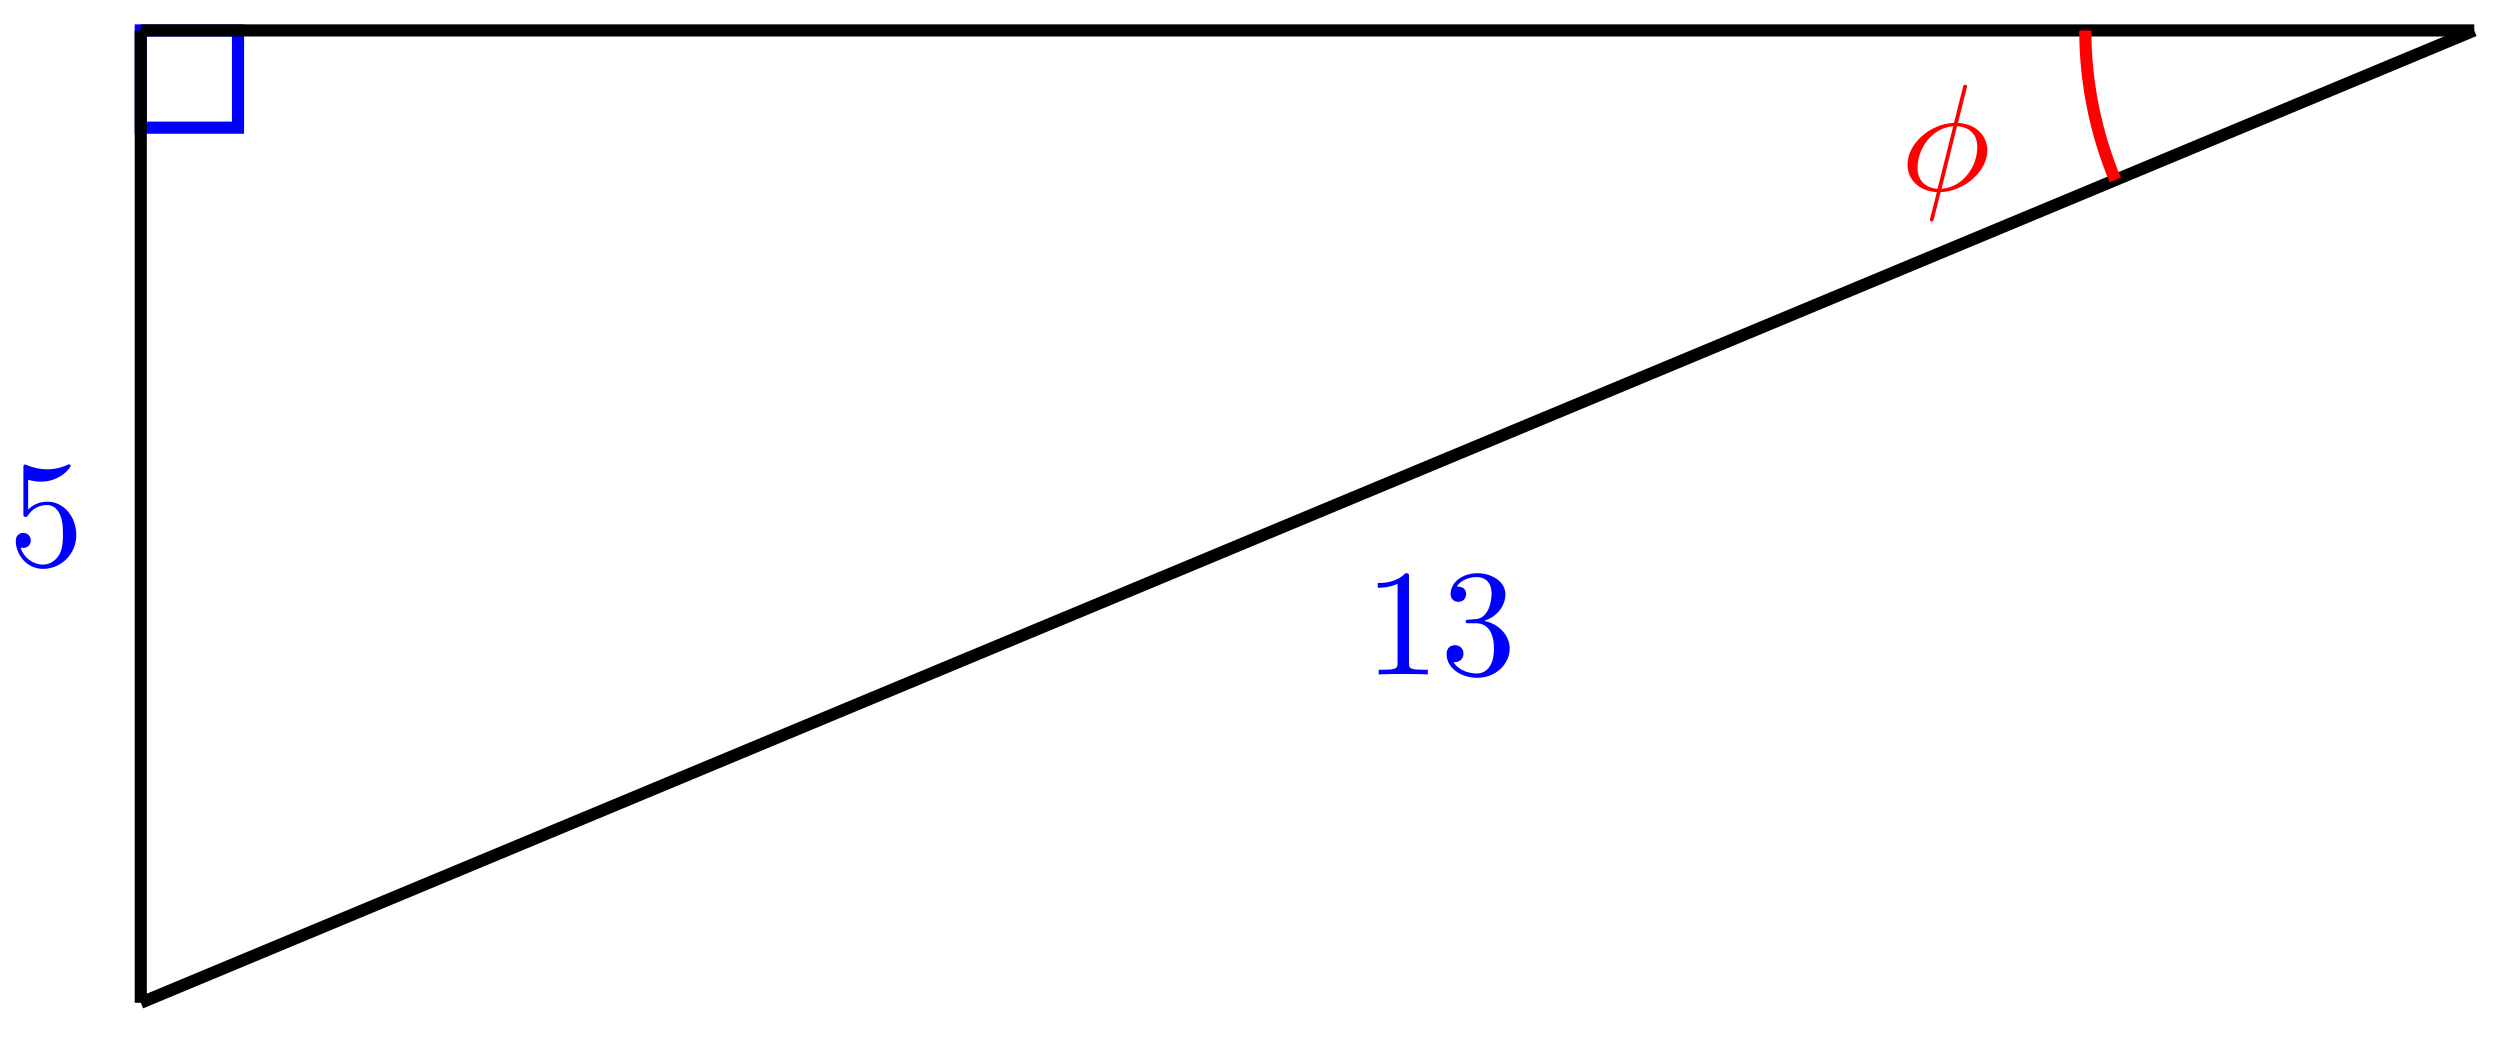
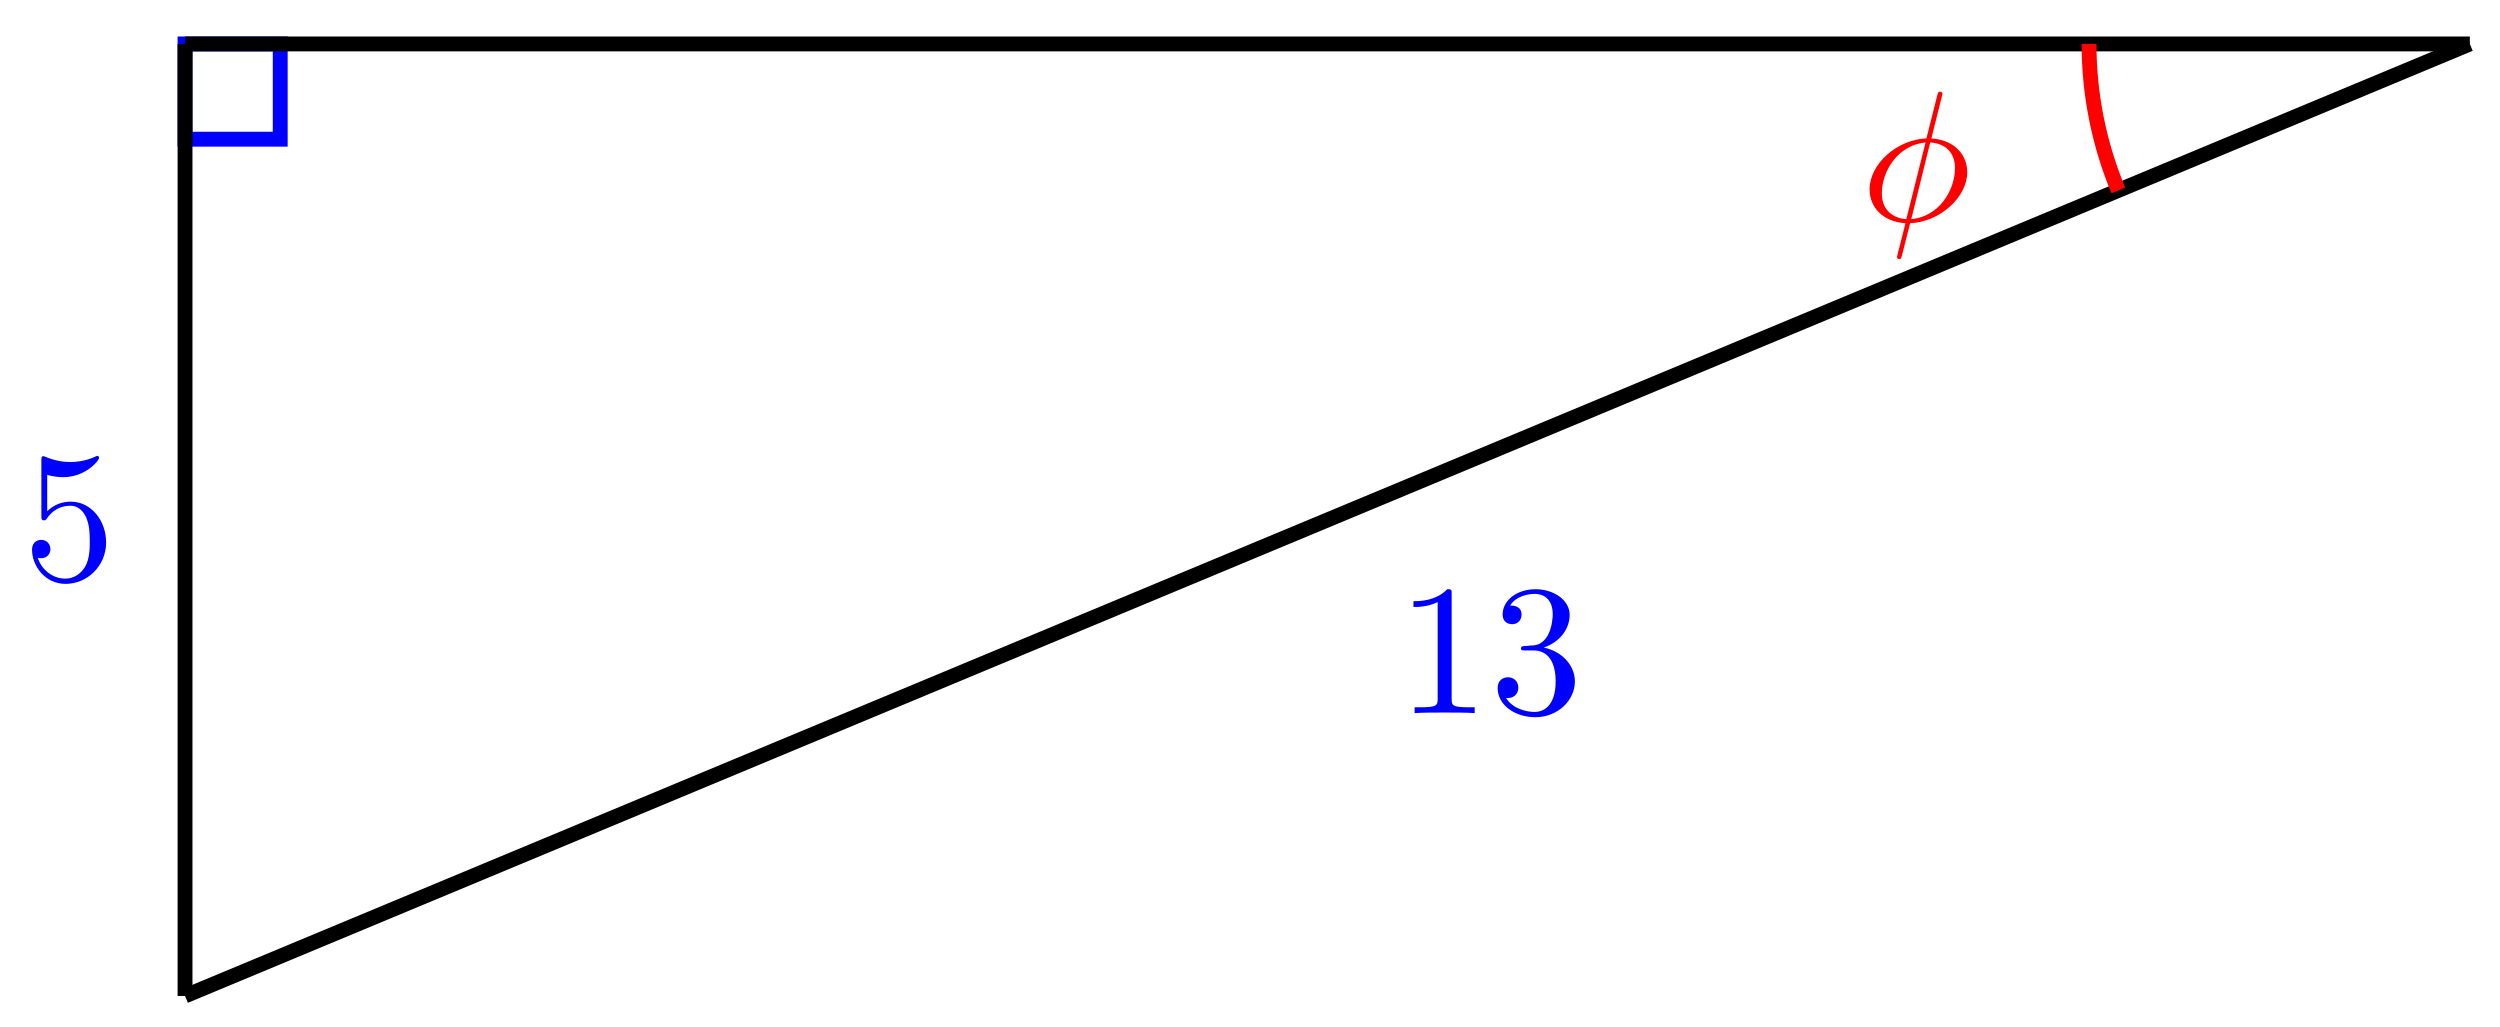
- <svg xmlns="http://www.w3.org/2000/svg" xmlns:xlink="http://www.w3.org/1999/xlink" width="164pt" height="68pt" viewBox="0 0 164 68" version="1.1">
+ <svg xmlns="http://www.w3.org/2000/svg" xmlns:xlink="http://www.w3.org/1999/xlink" width="134pt" height="55pt" viewBox="0 0 134 55" version="1.1">
  <defs>
    <g>
      <symbol overflow="visible" id="glyph0-0">
        <path style="stroke:none;" d="" />
      </symbol>
      <symbol overflow="visible" id="glyph0-1">
        <path style="stroke:none;" d="M 4.469 -2 C 4.469 -3.188 3.656 -4.188 2.578 -4.188 C 2.109 -4.188 1.672 -4.031 1.312 -3.672 L 1.312 -5.625 C 1.516 -5.562 1.844 -5.5 2.156 -5.5 C 3.391 -5.5 4.094 -6.406 4.094 -6.531 C 4.094 -6.594 4.062 -6.641 3.984 -6.641 C 3.984 -6.641 3.953 -6.641 3.906 -6.609 C 3.703 -6.516 3.219 -6.312 2.547 -6.312 C 2.156 -6.312 1.688 -6.391 1.219 -6.594 C 1.141 -6.625 1.109 -6.625 1.109 -6.625 C 1 -6.625 1 -6.547 1 -6.391 L 1 -3.438 C 1 -3.266 1 -3.188 1.141 -3.188 C 1.219 -3.188 1.234 -3.203 1.281 -3.266 C 1.391 -3.422 1.75 -3.969 2.562 -3.969 C 3.078 -3.969 3.328 -3.516 3.406 -3.328 C 3.562 -2.953 3.594 -2.578 3.594 -2.078 C 3.594 -1.719 3.594 -1.125 3.344 -0.703 C 3.109 -0.312 2.734 -0.062 2.281 -0.062 C 1.562 -0.062 0.984 -0.594 0.812 -1.172 C 0.844 -1.172 0.875 -1.156 0.984 -1.156 C 1.312 -1.156 1.484 -1.406 1.484 -1.641 C 1.484 -1.891 1.312 -2.141 0.984 -2.141 C 0.844 -2.141 0.5 -2.062 0.5 -1.609 C 0.5 -0.75 1.188 0.219 2.297 0.219 C 3.453 0.219 4.469 -0.734 4.469 -2 Z M 4.469 -2 " />
      </symbol>
      <symbol overflow="visible" id="glyph0-2">
        <path style="stroke:none;" d="M 4.172 0 L 4.172 -0.312 L 3.859 -0.312 C 2.953 -0.312 2.938 -0.422 2.938 -0.781 L 2.938 -6.375 C 2.938 -6.625 2.938 -6.641 2.703 -6.641 C 2.078 -6 1.203 -6 0.891 -6 L 0.891 -5.688 C 1.094 -5.688 1.672 -5.688 2.188 -5.953 L 2.188 -0.781 C 2.188 -0.422 2.156 -0.312 1.266 -0.312 L 0.953 -0.312 L 0.953 0 C 1.297 -0.031 2.156 -0.031 2.562 -0.031 C 2.953 -0.031 3.828 -0.031 4.172 0 Z M 4.172 0 " />
      </symbol>
      <symbol overflow="visible" id="glyph0-3">
        <path style="stroke:none;" d="M 4.562 -1.703 C 4.562 -2.516 3.922 -3.297 2.891 -3.516 C 3.703 -3.781 4.281 -4.469 4.281 -5.266 C 4.281 -6.078 3.406 -6.641 2.453 -6.641 C 1.453 -6.641 0.688 -6.047 0.688 -5.281 C 0.688 -4.953 0.906 -4.766 1.203 -4.766 C 1.5 -4.766 1.703 -4.984 1.703 -5.281 C 1.703 -5.766 1.234 -5.766 1.094 -5.766 C 1.391 -6.266 2.047 -6.391 2.406 -6.391 C 2.828 -6.391 3.375 -6.172 3.375 -5.281 C 3.375 -5.156 3.344 -4.578 3.094 -4.141 C 2.797 -3.656 2.453 -3.625 2.203 -3.625 C 2.125 -3.609 1.891 -3.594 1.812 -3.594 C 1.734 -3.578 1.672 -3.562 1.672 -3.469 C 1.672 -3.359 1.734 -3.359 1.906 -3.359 L 2.344 -3.359 C 3.156 -3.359 3.531 -2.688 3.531 -1.703 C 3.531 -0.344 2.844 -0.062 2.406 -0.062 C 1.969 -0.062 1.219 -0.234 0.875 -0.812 C 1.219 -0.766 1.531 -0.984 1.531 -1.359 C 1.531 -1.719 1.266 -1.922 0.984 -1.922 C 0.734 -1.922 0.422 -1.781 0.422 -1.344 C 0.422 -0.438 1.344 0.219 2.438 0.219 C 3.656 0.219 4.562 -0.688 4.562 -1.703 Z M 4.562 -1.703 " />
      </symbol>
      <symbol overflow="visible" id="glyph1-0">
        <path style="stroke:none;" d="" />
      </symbol>
      <symbol overflow="visible" id="glyph1-1">
        <path style="stroke:none;" d="M 4.359 -6.672 C 4.359 -6.703 4.391 -6.812 4.391 -6.812 C 4.391 -6.828 4.391 -6.922 4.266 -6.922 C 4.172 -6.922 4.156 -6.891 4.109 -6.719 L 3.531 -4.422 C 1.953 -4.359 0.484 -3.047 0.484 -1.688 C 0.484 -0.734 1.188 0.047 2.406 0.125 C 2.328 0.422 2.25 0.75 2.172 1.062 C 2.047 1.531 1.953 1.906 1.953 1.938 C 1.953 2.031 2.031 2.047 2.078 2.047 C 2.125 2.047 2.141 2.031 2.172 2 C 2.188 1.984 2.25 1.75 2.281 1.609 L 2.656 0.125 C 4.266 0.062 5.719 -1.281 5.719 -2.609 C 5.719 -3.406 5.188 -4.312 3.797 -4.422 Z M 2.453 -0.094 C 1.859 -0.125 1.141 -0.484 1.141 -1.469 C 1.141 -2.672 2 -4.062 3.484 -4.203 Z M 3.734 -4.203 C 4.5 -4.156 5.062 -3.703 5.062 -2.828 C 5.062 -1.641 4.203 -0.219 2.719 -0.094 Z M 3.734 -4.203 " />
      </symbol>
    </g>
  </defs>
  <g id="surface1">
-     <path style="fill:none;stroke-width:0.797;stroke-linecap:butt;stroke-linejoin:miter;stroke:rgb(0%,0%,100%);stroke-opacity:1;stroke-miterlimit:10;" d="M -0.001 0.002 L -0.001 -6.377 L 6.378 -6.377 L 6.378 0.002 Z M -0.001 0.002 " transform="matrix(1.00002,0,0,-1.00008,9.234965,1.99788)" />
-     <path style="fill:none;stroke-width:0.797;stroke-linecap:butt;stroke-linejoin:miter;stroke:rgb(0%,0%,0%);stroke-opacity:1;stroke-miterlimit:10;" d="M -0.001 0.002 L 153.071 0.002 " transform="matrix(1.00002,0,0,-1.00008,9.234965,1.99788)" />
-     <path style="fill:none;stroke-width:0.797;stroke-linecap:butt;stroke-linejoin:miter;stroke:rgb(0%,0%,0%);stroke-opacity:1;stroke-miterlimit:10;" d="M -0.001 0.002 L -0.001 -63.778 " transform="matrix(1.00002,0,0,-1.00008,9.234965,1.99788)" />
+     <path style="fill:none;stroke-width:0.797;stroke-linecap:butt;stroke-linejoin:miter;stroke:rgb(0%,0%,100%);stroke-opacity:1;stroke-miterlimit:10;" d="M -0.001 0.002 L -0.001 -5.104 L 5.101 -5.104 L 5.101 0.002 Z M -0.001 0.002 " transform="matrix(1.00006,0,0,-1,9.918695,2.357)" />
+     <path style="fill:none;stroke-width:0.797;stroke-linecap:butt;stroke-linejoin:miter;stroke:rgb(0%,0%,0%);stroke-opacity:1;stroke-miterlimit:10;" d="M -0.001 0.002 L 122.457 0.002 " transform="matrix(1.00006,0,0,-1,9.918695,2.357)" />
+     <path style="fill:none;stroke-width:0.797;stroke-linecap:butt;stroke-linejoin:miter;stroke:rgb(0%,0%,0%);stroke-opacity:1;stroke-miterlimit:10;" d="M -0.001 0.002 L -0.001 -51.026 " transform="matrix(1.00006,0,0,-1,9.918695,2.357)" />
    <g style="fill:rgb(0%,0%,100%);fill-opacity:1;">
-       <use xlink:href="#glyph0-1" x="0.535" y="37.099" />
+       <use xlink:href="#glyph0-1" x="1.218" y="31.077" />
    </g>
-     <path style="fill:none;stroke-width:0.797;stroke-linecap:butt;stroke-linejoin:miter;stroke:rgb(0%,0%,0%);stroke-opacity:1;stroke-miterlimit:10;" d="M 153.071 0.002 L -0.001 -63.778 " transform="matrix(1.00002,0,0,-1.00008,9.234965,1.99788)" />
+     <path style="fill:none;stroke-width:0.797;stroke-linecap:butt;stroke-linejoin:miter;stroke:rgb(0%,0%,0%);stroke-opacity:1;stroke-miterlimit:10;" d="M 122.457 0.002 L -0.001 -51.026 " transform="matrix(1.00006,0,0,-1,9.918695,2.357)" />
    <g style="fill:rgb(0%,0%,100%);fill-opacity:1;">
-       <use xlink:href="#glyph0-2" x="89.492" y="44.245" />
-       <use xlink:href="#glyph0-3" x="94.473" y="44.245" />
+       <use xlink:href="#glyph0-2" x="74.871" y="38.223" />
+       <use xlink:href="#glyph0-3" x="79.852" y="38.223" />
    </g>
-     <path style="fill:none;stroke-width:0.797;stroke-linecap:butt;stroke-linejoin:miter;stroke:rgb(100%,0%,0%);stroke-opacity:1;stroke-miterlimit:10;" d="M 127.559 0.002 C 127.559 -3.365 128.227 -6.705 129.524 -9.81 " transform="matrix(1.00002,0,0,-1.00008,9.234965,1.99788)" />
+     <path style="fill:none;stroke-width:0.797;stroke-linecap:butt;stroke-linejoin:miter;stroke:rgb(100%,0%,0%);stroke-opacity:1;stroke-miterlimit:10;" d="M 102.048 0.002 C 102.048 -2.694 102.583 -5.362 103.618 -7.85 " transform="matrix(1.00006,0,0,-1,9.918695,2.357)" />
    <g style="fill:rgb(100%,0%,0%);fill-opacity:1;">
-       <use xlink:href="#glyph1-1" x="124.649" y="12.481" />
+       <use xlink:href="#glyph1-1" x="99.726" y="11.839" />
    </g>
  </g>
</svg>
